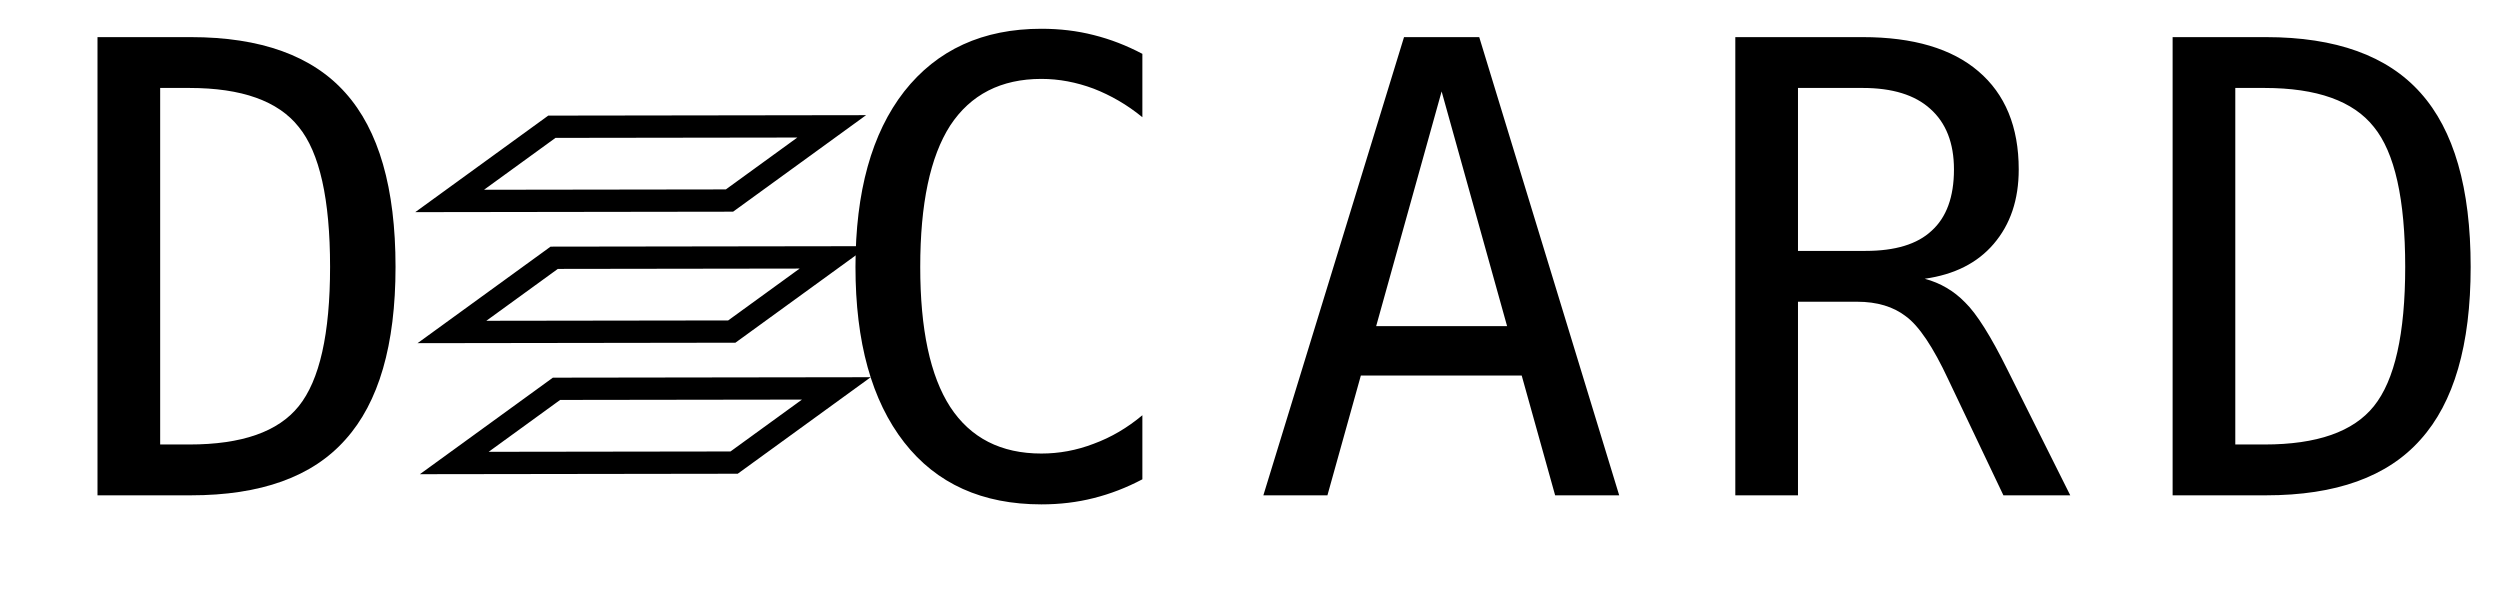
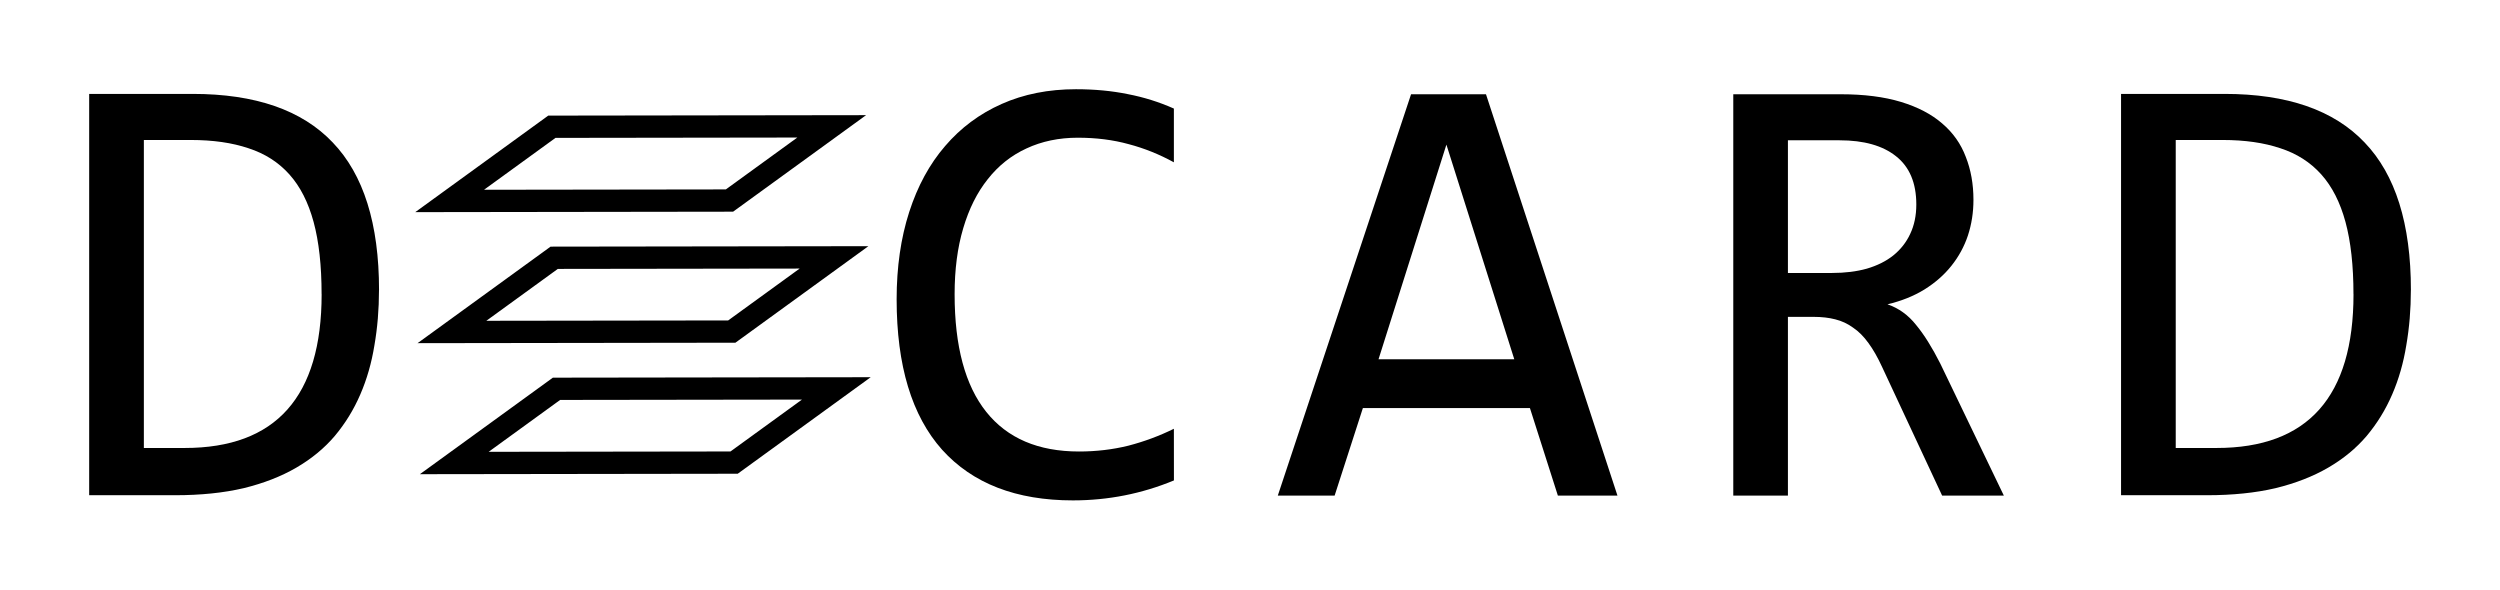
<svg xmlns="http://www.w3.org/2000/svg" id="svg30" width="56.096mm" height="13.226mm" version="1.1" viewBox="0 0 56.096 13.226">
  <g id="layer1" transform="translate(-28.328 -95.96)">
    <text id="text34" x="29.577" y="107.076" style="fill:#000000;font-family:sans-serif;font-size:14.111px;letter-spacing:1.36px;line-height:1.25;stroke-width:.265" xml:space="preserve">
-       <tspan id="tspan32" x="29.577" y="107.076" dx="0" style="font-family:Consolas;font-size:14.111px;stroke-width:.265">D<tspan id="tspan876" style="fill:none">E</tspan>CARD</tspan>
+       <tspan id="tspan32" x="29.577" y="107.076" dx="0" style="fill:none;font-family:Consolas;font-size:14.111px;stroke-width:.265">DECARD</tspan>
    </text>
    <path id="path49" d="m44.8 106.34-6.279 9e-3 2.294-1.665 6.279-9e-3zm-0.052-2.94-6.279 9e-3 2.294-1.665 6.279-9e-3zm-0.052-2.94-6.279 9e-3 2.294-1.665 6.279-9e-3z" style="fill:none;stroke-width:.5;stroke:#000000" />
+     <g id="text838" style="fill:#000000;stroke-width:.265" aria-label="DECARD">
+       <path id="path840" d="m36.832 102.47q0 0.648-0.103 1.24-0.096 0.593-0.317 1.102-0.22 0.51-0.572 0.93-0.351 0.413-0.861 0.71t-1.185 0.462q-0.675 0.158-1.536 0.158h-1.929v-9.005h2.322q2.108 0 3.142 1.089 1.04 1.082 1.04 3.314zm-1.288 0.09q0-0.958-0.179-1.619-0.179-0.661-0.544-1.068-0.365-0.407-0.916-0.586-0.551-0.186-1.295-0.186h-1.054v6.911h0.916q3.073 0 3.073-3.452z" style="stroke-width:.265" />
+       <path id="path842" d="m45.199 107.08h-5.119v-9.005h5.119v1.034h-3.893v2.791h3.741v1.034h-3.741v3.101h3.893z" style="fill:none" />
+       <path id="path844" d="m54.669 106.74q-1.082 0.448-2.267 0.448-1.909 0-2.935-1.137-1.02-1.144-1.02-3.376 0-1.082 0.282-1.957 0.282-0.875 0.806-1.481 0.524-0.613 1.268-0.944 0.744-0.331 1.667-0.331 0.627 0 1.164 0.11 0.537 0.103 1.034 0.324v1.206q-0.489-0.269-1.013-0.407-0.524-0.145-1.144-0.145-0.634 0-1.151 0.241-0.51 0.234-0.868 0.689-0.358 0.448-0.551 1.102-0.193 0.648-0.193 1.481 0 1.75 0.71 2.639 0.71 0.889 2.081 0.889 0.579 0 1.109-0.131 0.531-0.138 1.02-0.379z" style="stroke-width:.265" />
+       <path id="path846" d="m64.621 107.08h-1.337l-0.627-1.964h-3.748l-0.634 1.964h-1.275l2.99-9.005h1.681zm-2.315-3.059-1.523-4.816-1.523 4.816z" style="stroke-width:.265" />
+       <path id="path848" d="m73.291 107.08h-1.385l-1.344-2.88q-0.152-0.331-0.31-0.544-0.158-0.22-0.345-0.345-0.179-0.131-0.4-0.186-0.214-0.055-0.482-0.055h-0.579v4.01h-1.226v-9.005h2.412q0.785 0 1.351 0.172 0.565 0.172 0.923 0.482 0.365 0.31 0.531 0.751 0.172 0.434 0.172 0.965 0 0.42-0.124 0.799-0.124 0.372-0.372 0.682-0.241 0.303-0.606 0.531-0.358 0.22-0.827 0.331 0.379 0.131 0.641 0.462 0.269 0.324 0.544 0.868zm-1.964-6.532q0-0.723-0.455-1.082-0.448-0.358-1.268-0.358h-1.158v2.977h0.992q0.434 0 0.779-0.097 0.351-0.103 0.593-0.296 0.248-0.2 0.379-0.482 0.138-0.289 0.138-0.661z" style="stroke-width:.265" />
+       <path id="path850" d="m82.424 102.47q0 0.648-0.103 1.24-0.096 0.593-0.317 1.102-0.22 0.51-0.572 0.93-0.351 0.413-0.861 0.71t-1.185 0.462q-0.675 0.158-1.536 0.158h-1.929v-9.005h2.322q2.108 0 3.142 1.089 1.04 1.082 1.04 3.314zm-1.288 0.09q0-0.958-0.179-1.619-0.179-0.661-0.544-1.068-0.365-0.407-0.916-0.586-0.551-0.186-1.295-0.186h-1.054v6.911h0.916q3.073 0 3.073-3.452z" style="stroke-width:.265" />
+     </g>
  </g>
</svg>
